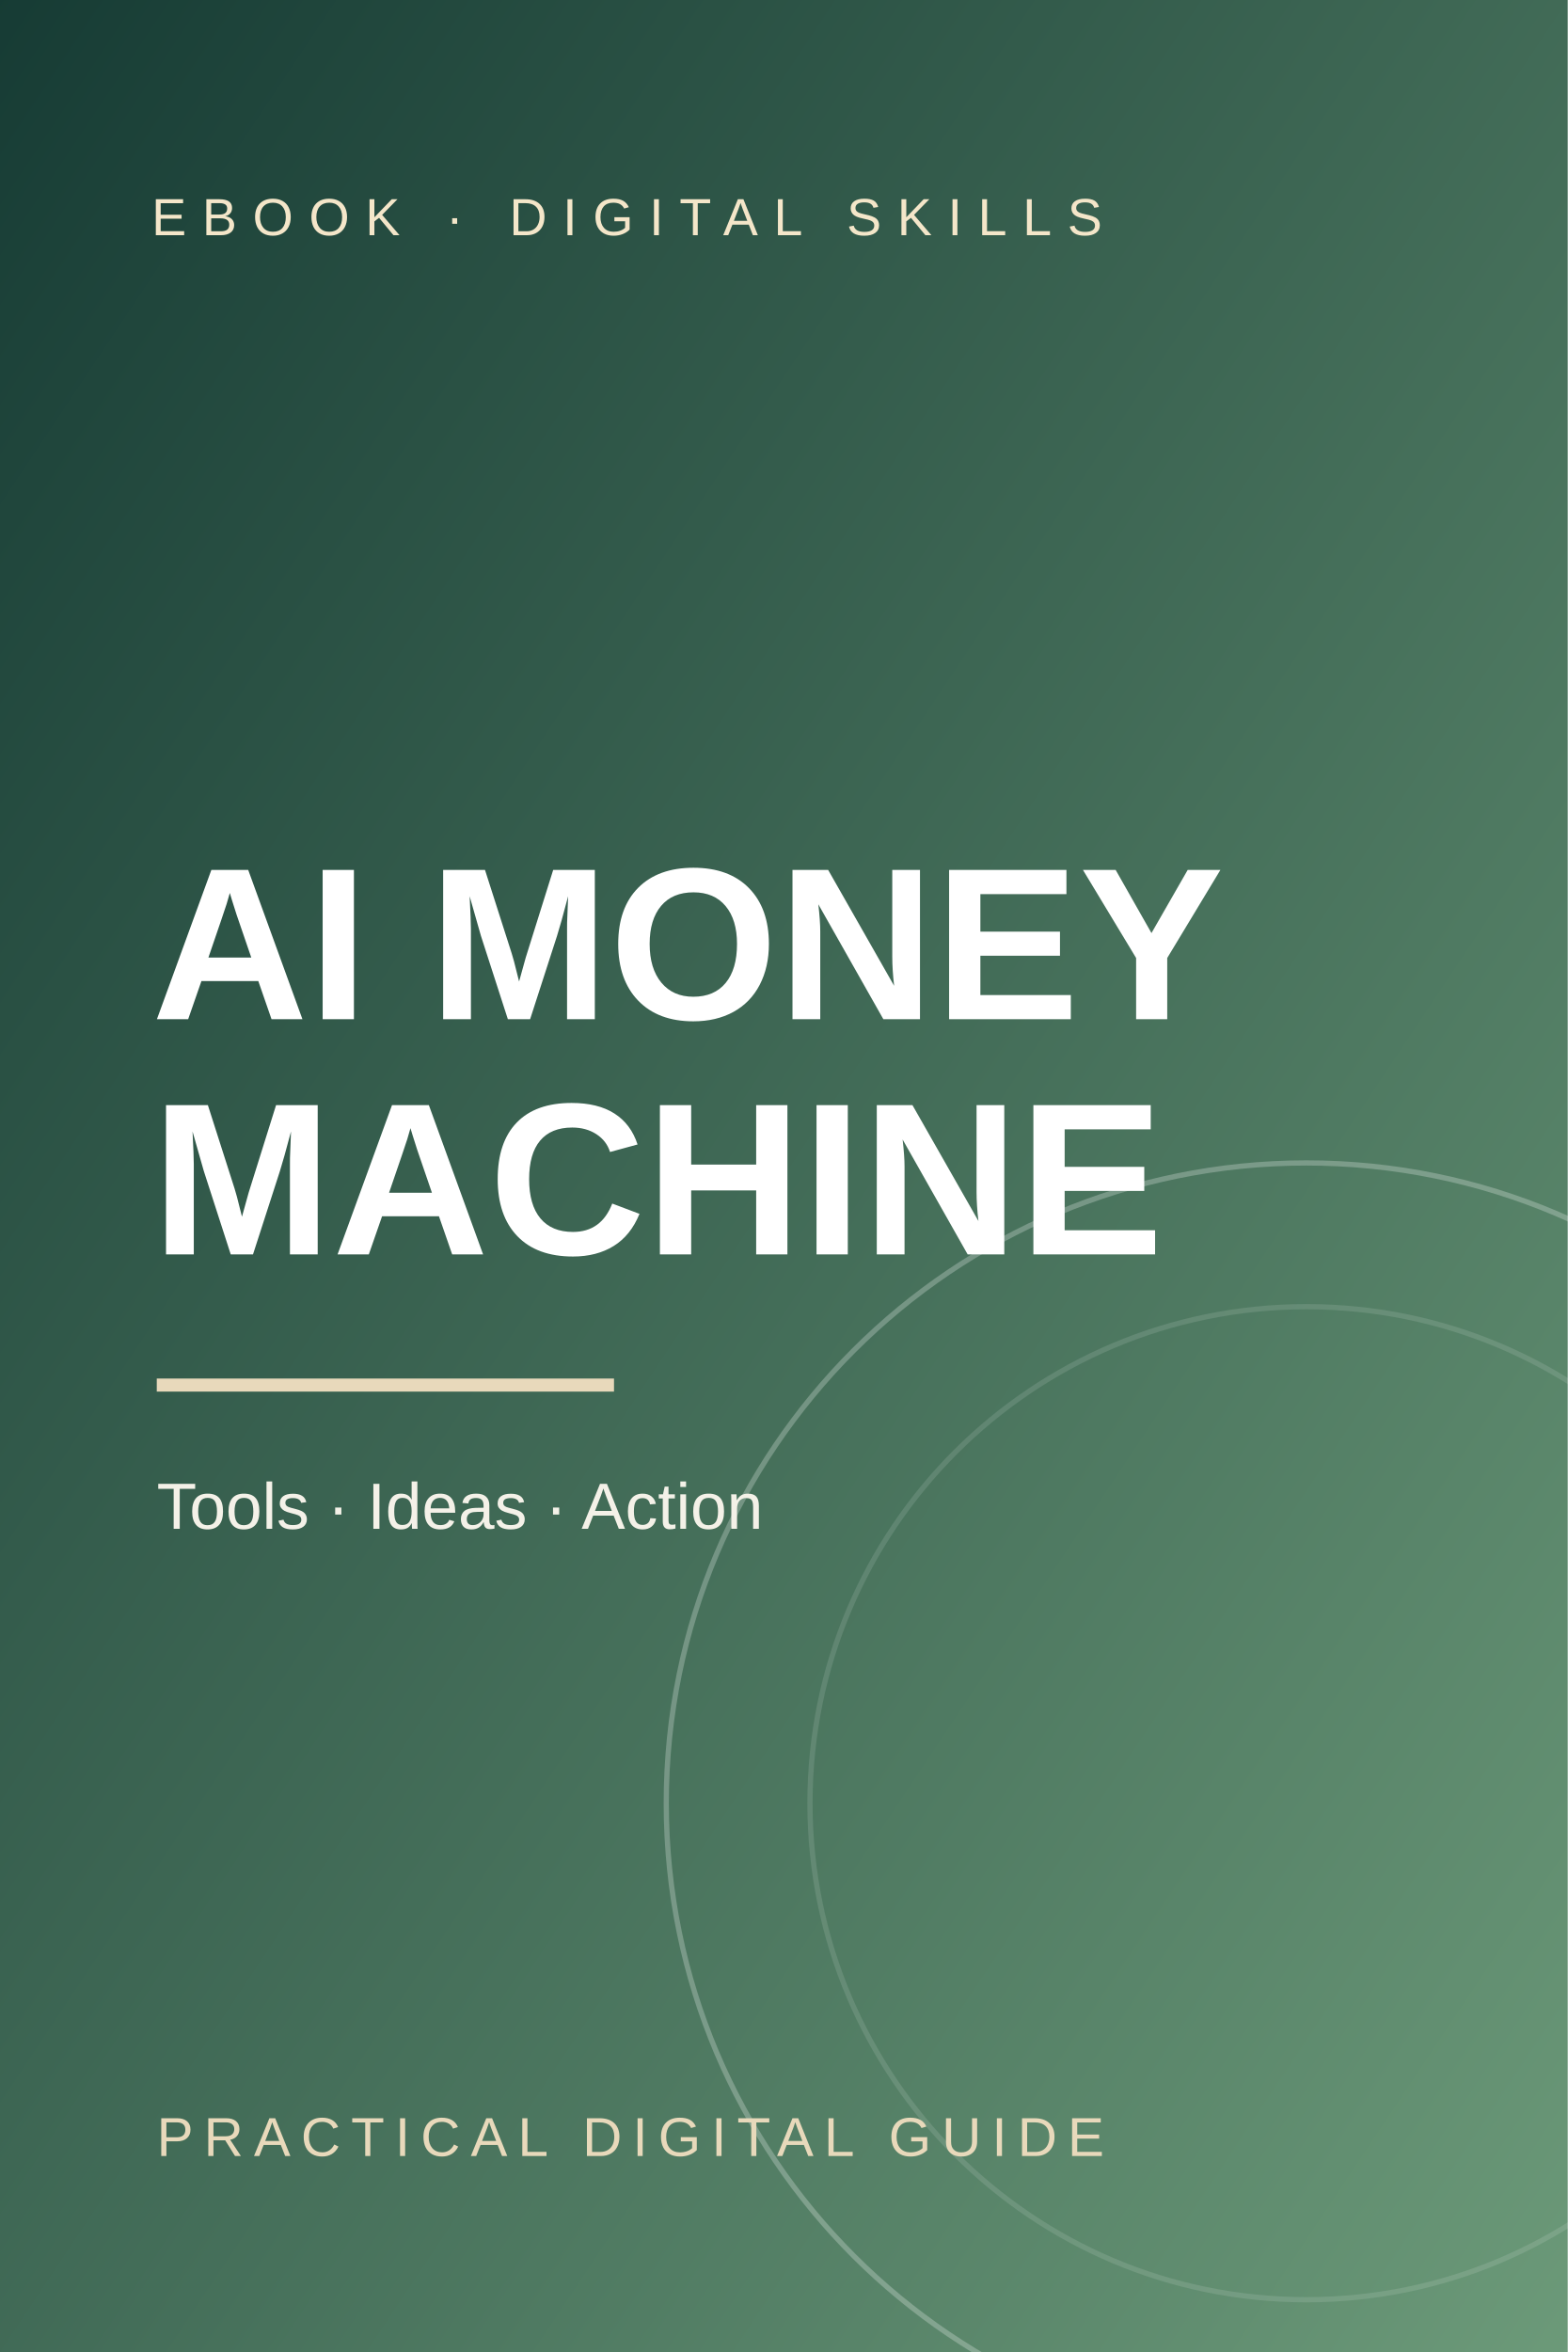
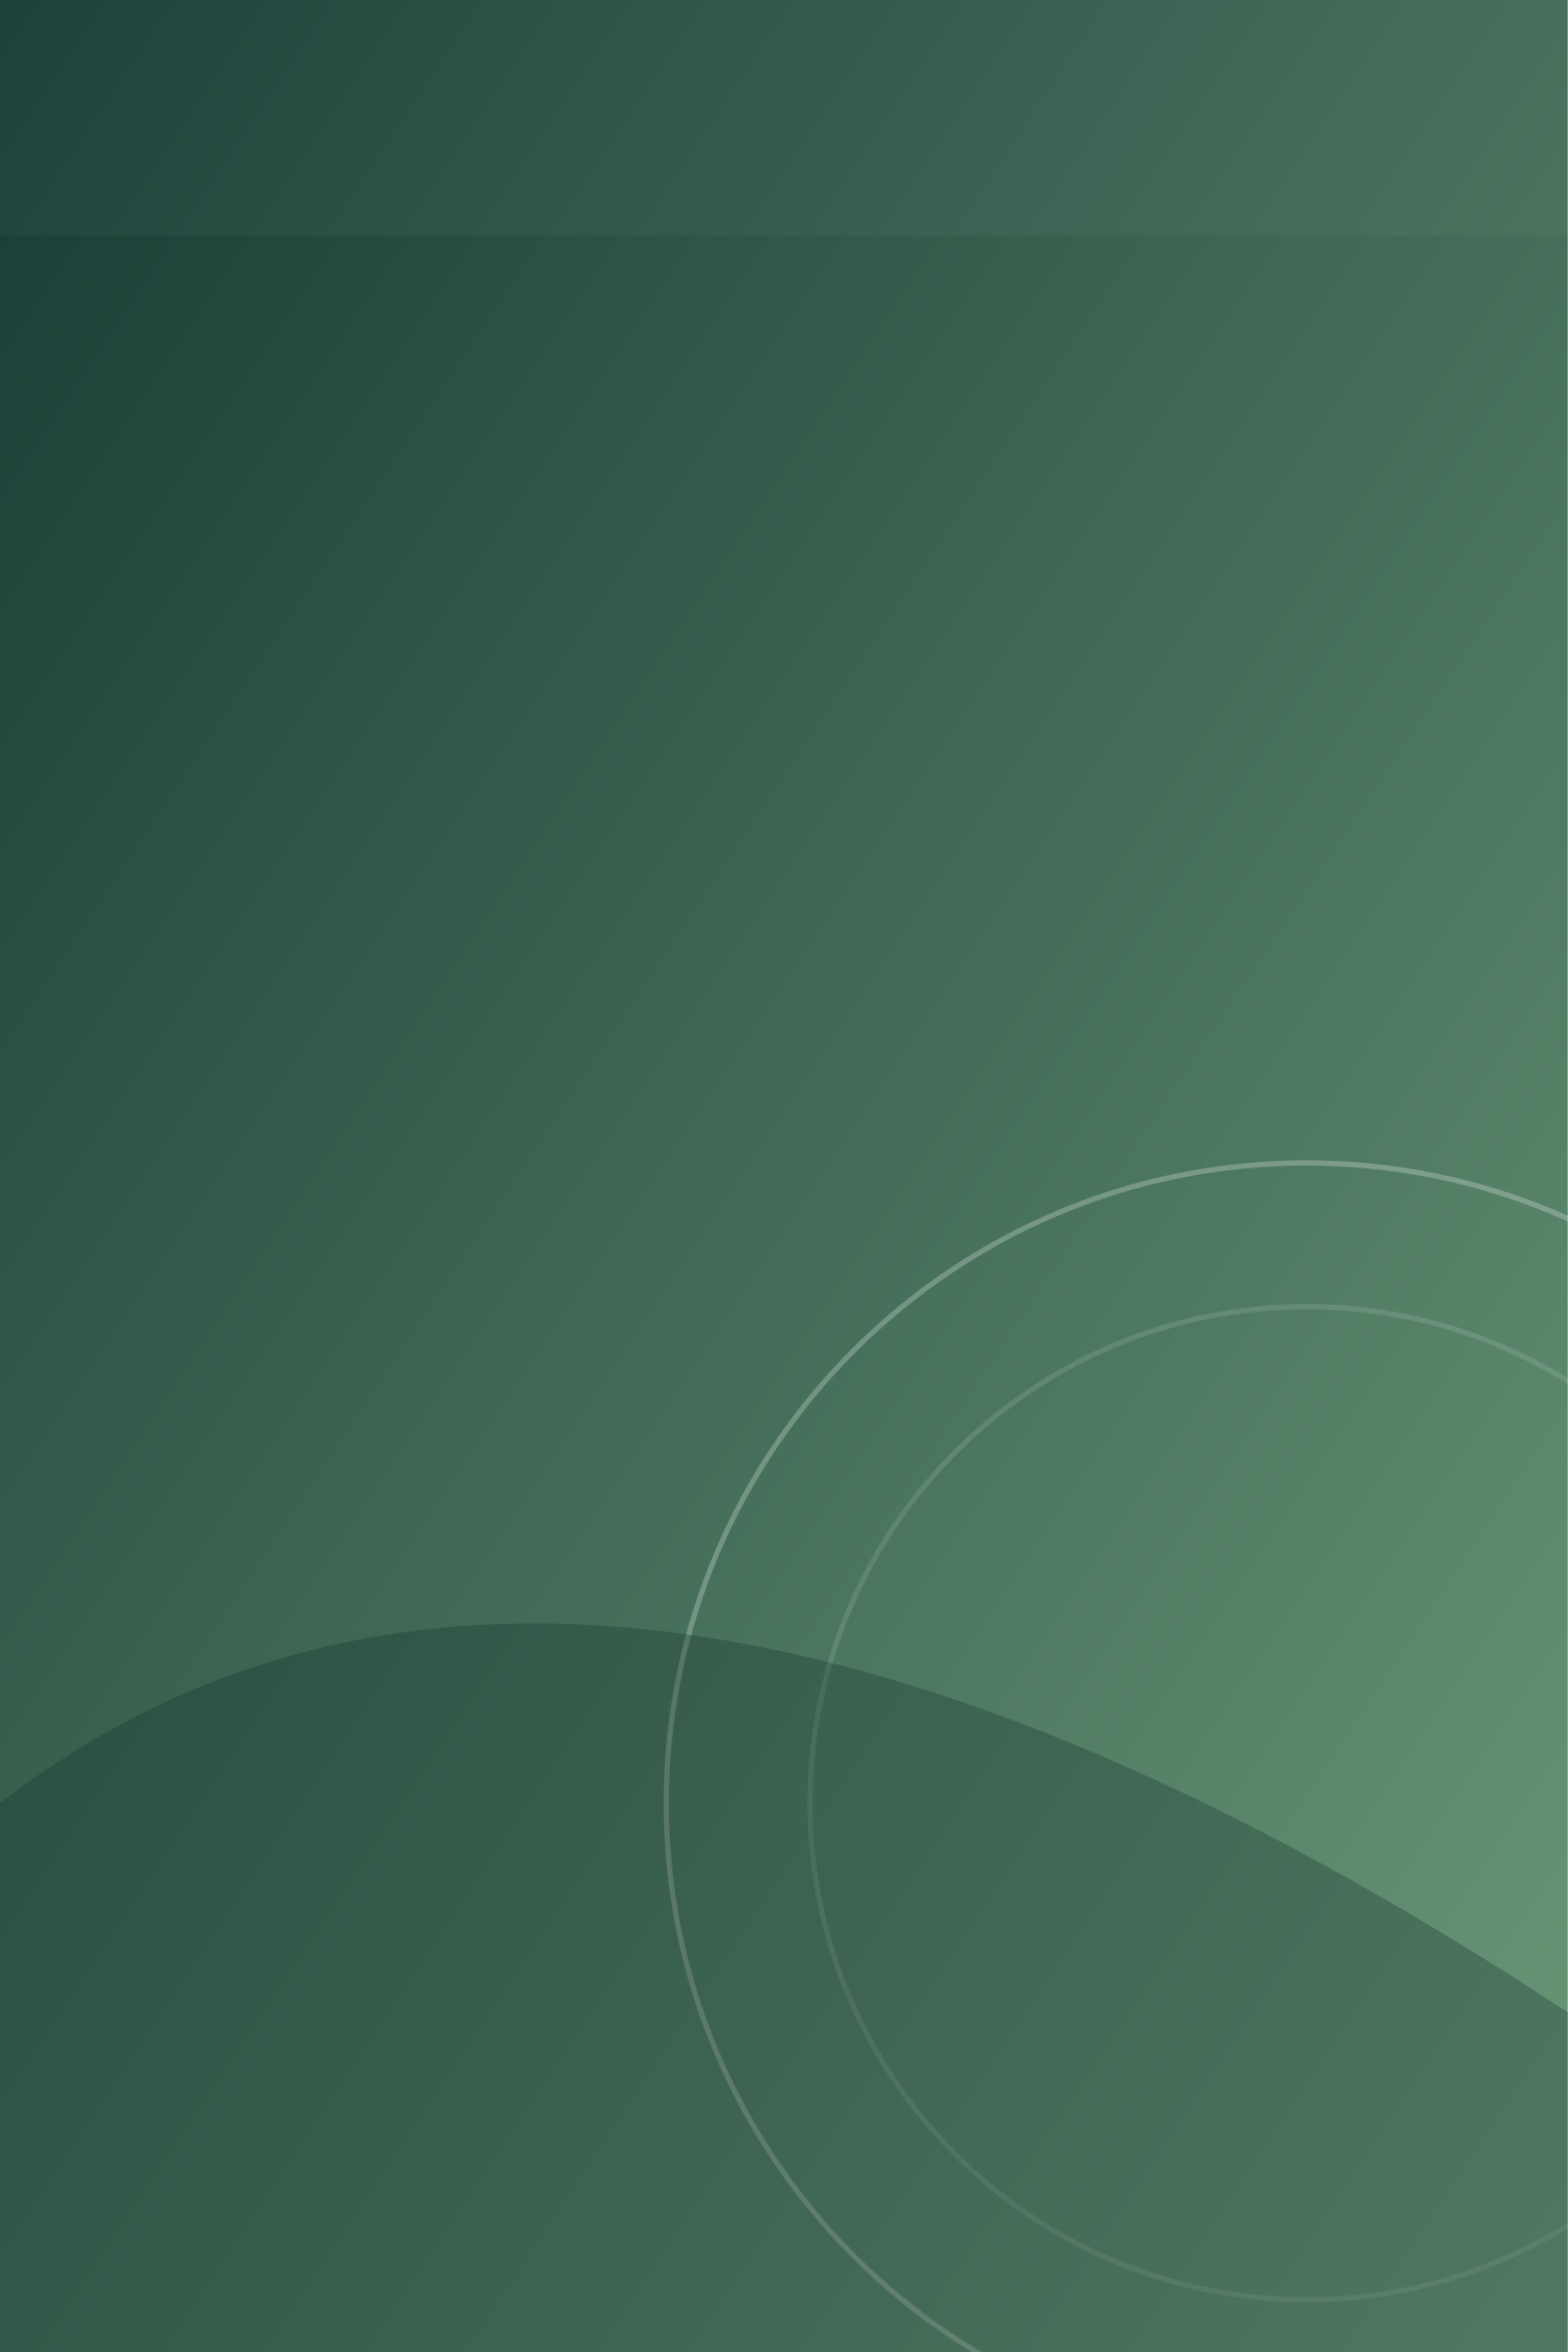
<svg xmlns="http://www.w3.org/2000/svg" viewBox="0 0 600 900">
  <defs>
    <linearGradient id="g" x1="0" y1="0" x2="1" y2="1">
      <stop stop-color="#163b34" />
      <stop offset="1" stop-color="#6c9a79" />
    </linearGradient>
  </defs>
  <rect width="600" height="900" fill="url(#g)" />
  <circle cx="500" cy="690" r="245" fill="none" stroke="#fff" stroke-opacity=".25" stroke-width="2" />
  <circle cx="500" cy="690" r="190" fill="none" stroke="#fff" stroke-opacity=".12" stroke-width="2" />
-   <text x="58" y="90" fill="#f4e6c9" font-family="Arial" font-size="20" letter-spacing="6">EBOOK · DIGITAL SKILLS</text>
-   <text x="58" y="390" fill="#fff" font-family="Arial" font-size="83" font-weight="800">AI MONEY</text>
-   <text x="58" y="480" fill="#fff" font-family="Arial" font-size="83" font-weight="800">MACHINE</text>
-   <path d="M60 530 H235" stroke="#e8d9bb" stroke-width="5" />
-   <text x="60" y="585" fill="#f4f1e8" font-family="Arial" font-size="25">Tools · Ideas · Action</text>
-   <text x="60" y="825" fill="#e8d9bb" font-family="Arial" font-size="21" letter-spacing="4">PRACTICAL DIGITAL GUIDE</text>
+   <path d="M0 690 Q220 520 600 770 V900 H0Z" fill="#102d28" opacity=".3" />
+   <path d="M0 0H600V90H0Z" fill="#fff" opacity=".035" />
</svg>
